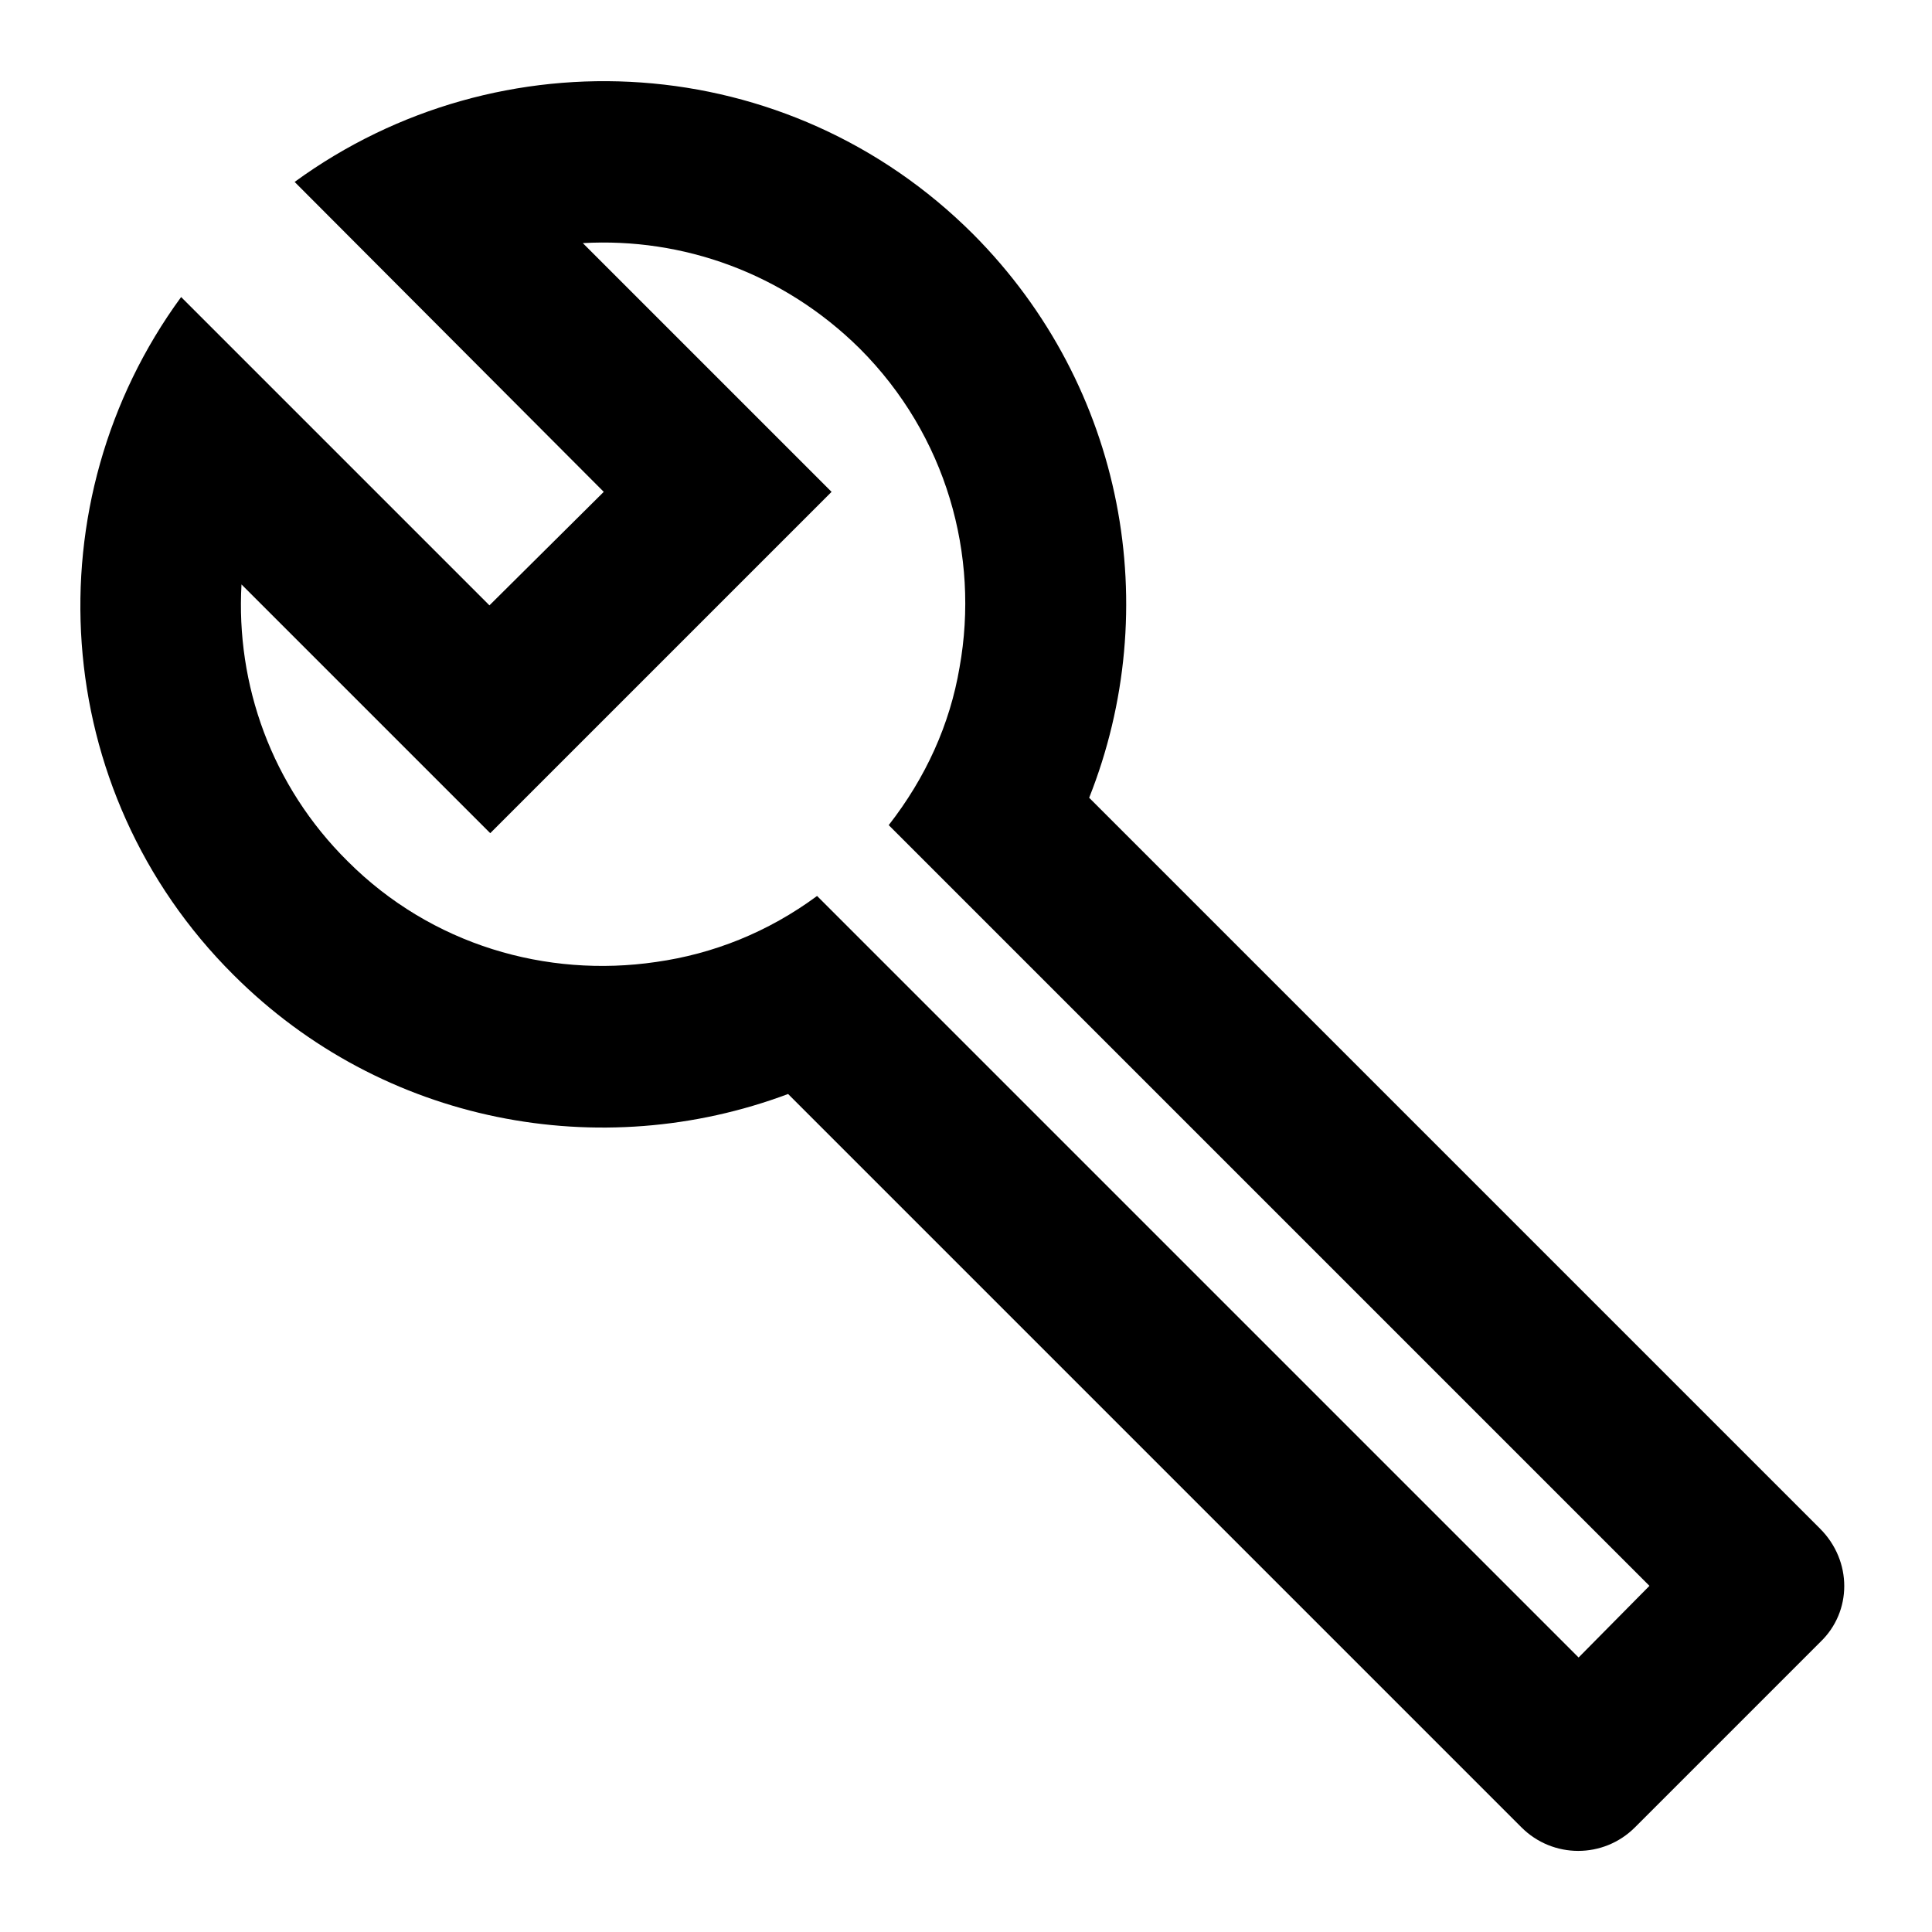
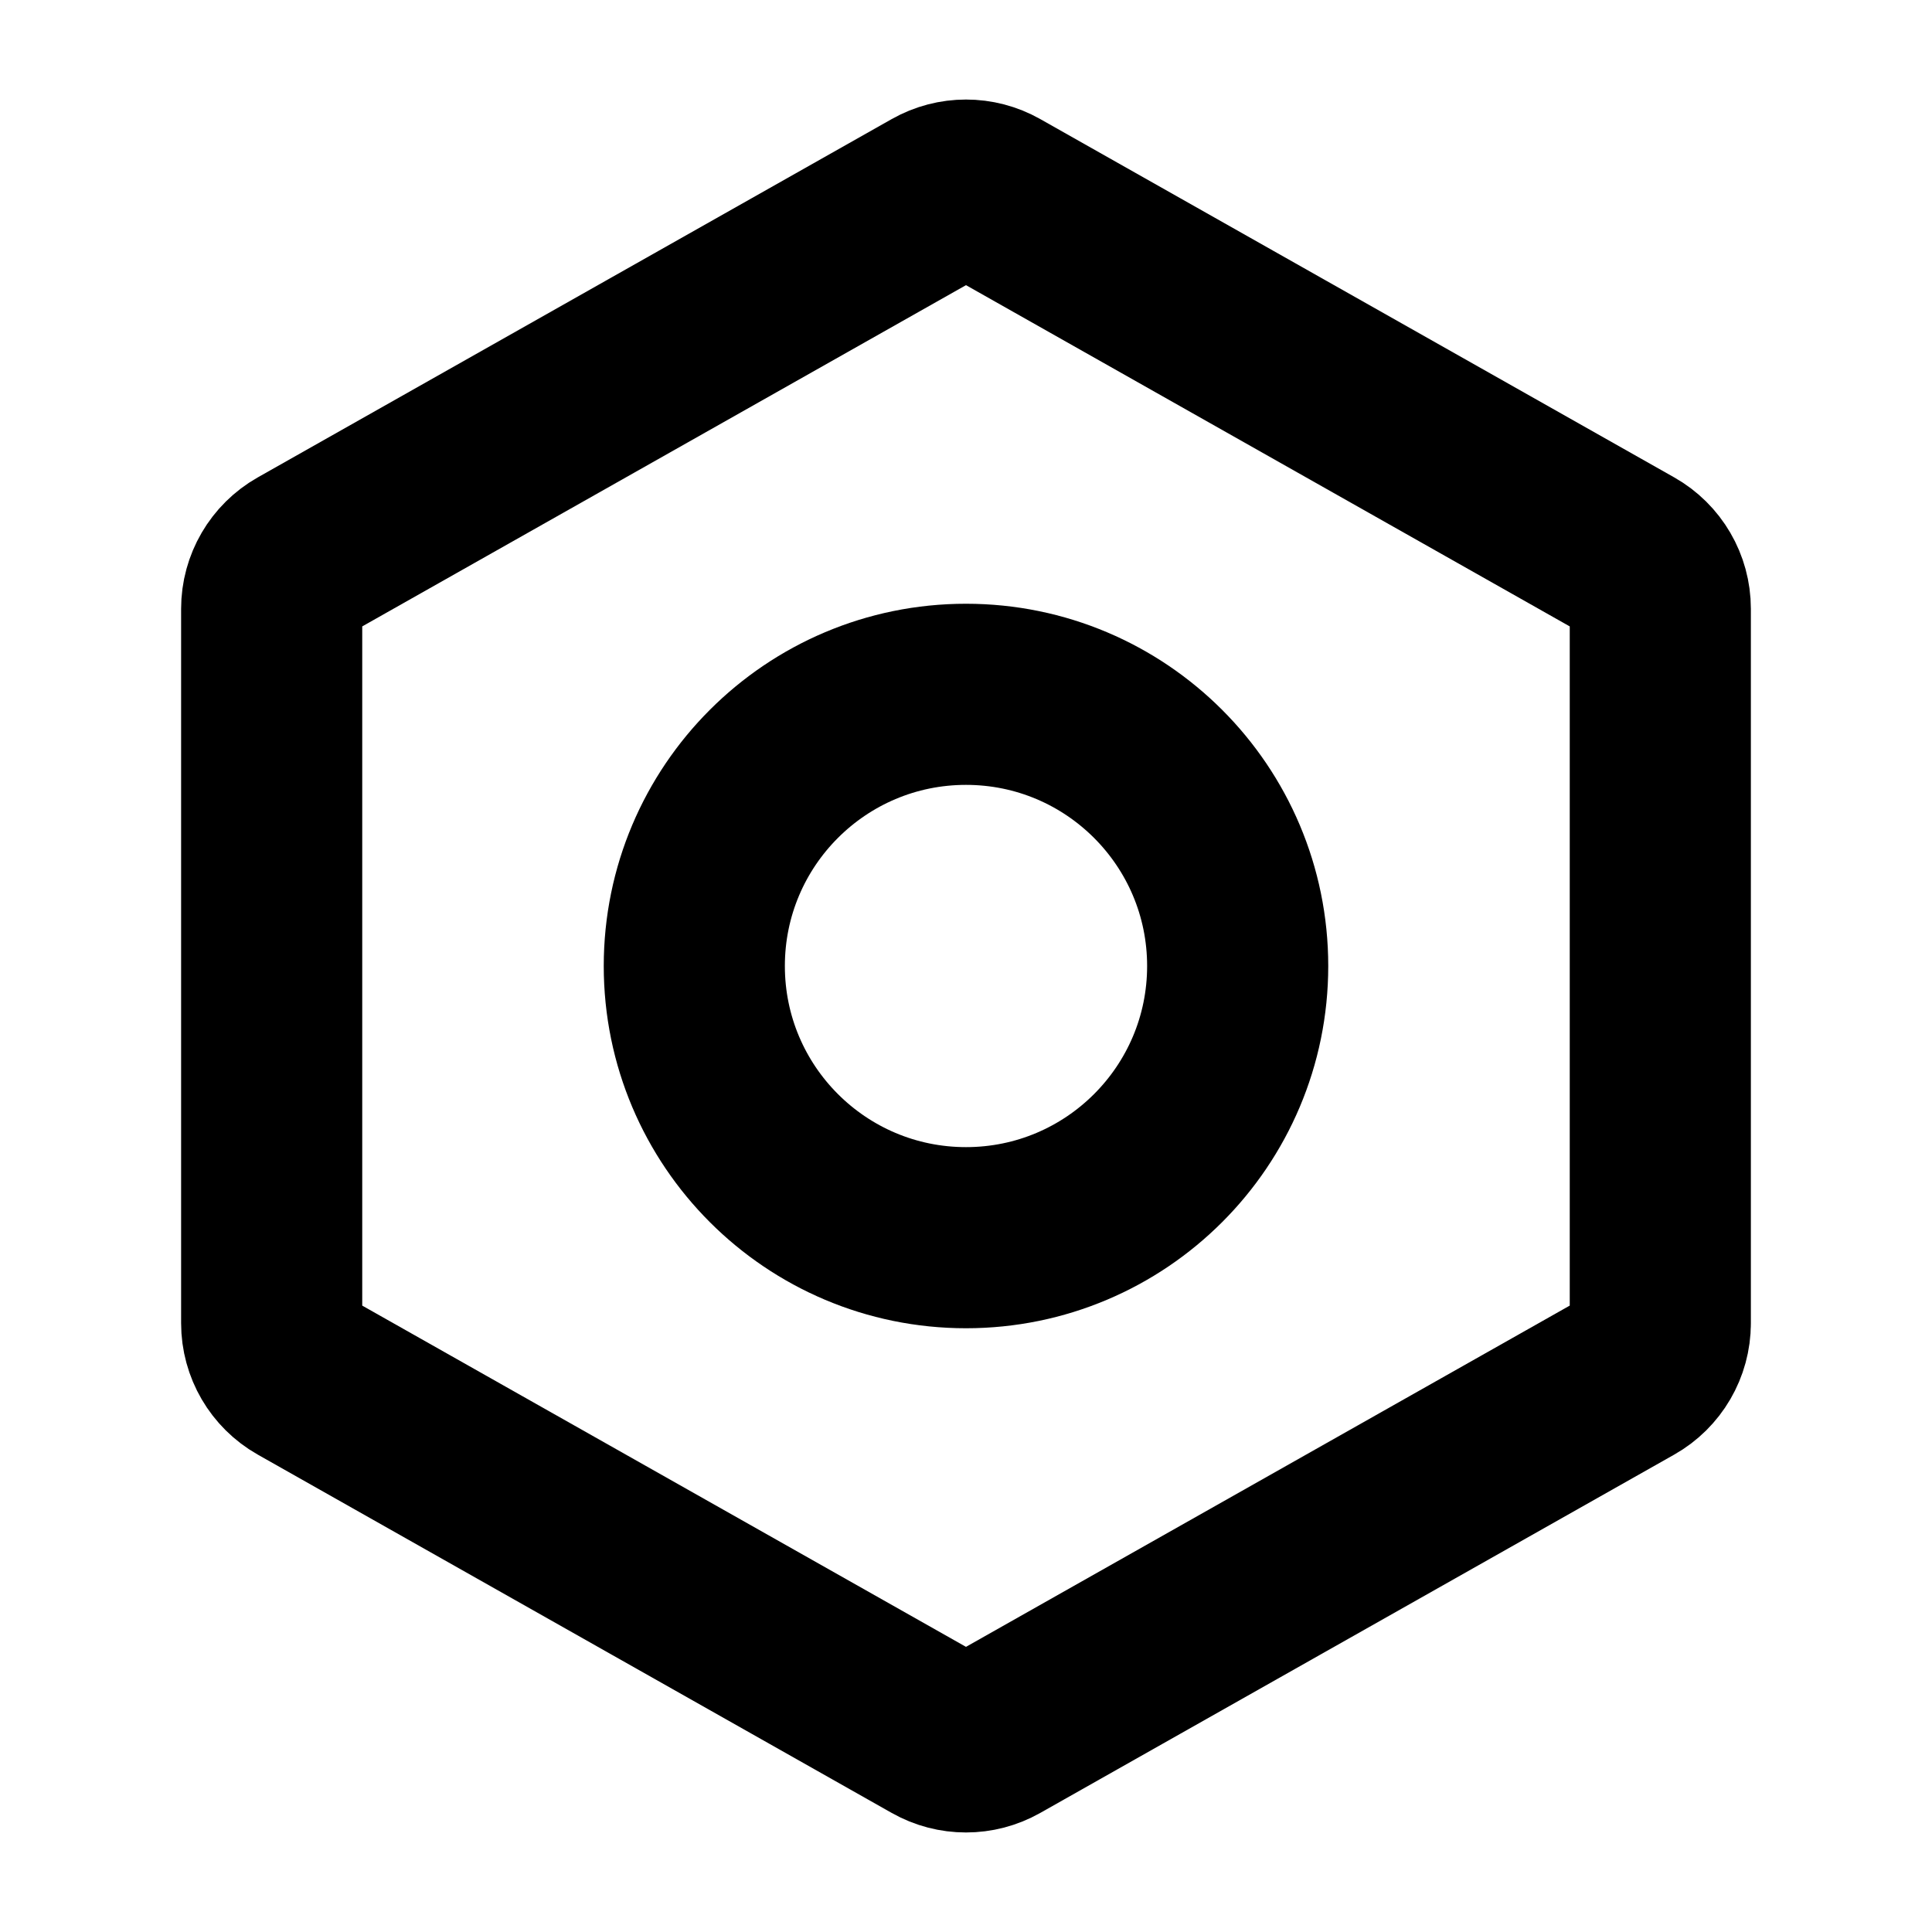
- <svg xmlns="http://www.w3.org/2000/svg" height="24" viewBox="0 0 24 24" width="24">
-   <path d="M0 0h24v24H0V0z" fill="none" />
-   <path d="M22.61 18.99l-9.08-9.08c.93-2.34.45-5.1-1.44-7C9.79.61 6.21.4 3.66 2.26L7.5 6.11 6.08 7.52 2.25 3.69C.39 6.23.6 9.82 2.9 12.11c1.86 1.86 4.57 2.35 6.89 1.48l9.11 9.11c.39.39 1.02.39 1.41 0l2.3-2.3c.4-.38.4-1.01 0-1.41zm-3 1.6l-9.46-9.46c-.61.45-1.29.72-2 .82-1.36.2-2.79-.21-3.83-1.25C3.37 9.76 2.93 8.5 3 7.26l3.09 3.09 4.24-4.24-3.09-3.09c1.24-.07 2.49.37 3.44 1.31 1.08 1.08 1.49 2.57 1.24 3.96-.12.71-.42 1.37-.88 1.96l9.45 9.45-.88.89z" />
+ <svg xmlns="http://www.w3.org/2000/svg" width="192" height="192" fill="#000000" viewBox="0 0 256 256">
+   <rect width="256" height="256" fill="none" />
+   <path d="M219.999,175.332V80.668a8,8,0,0,0-4.064-6.965l-84-47.478a8,8,0,0,0-7.873,0l-84,47.478a8,8,0,0,0-4.064,6.965v94.665a8,8,0,0,0,4.064,6.965l84,47.478a8,8,0,0,0,7.873,0l84-47.478A8,8,0,0,0,219.999,175.332Z" fill="none" stroke="#000000" stroke-linecap="round" stroke-linejoin="round" stroke-width="24" />
+   <circle cx="127.999" cy="128" r="36" fill="none" stroke="#000000" stroke-linecap="round" stroke-linejoin="round" stroke-width="24" />
</svg>
